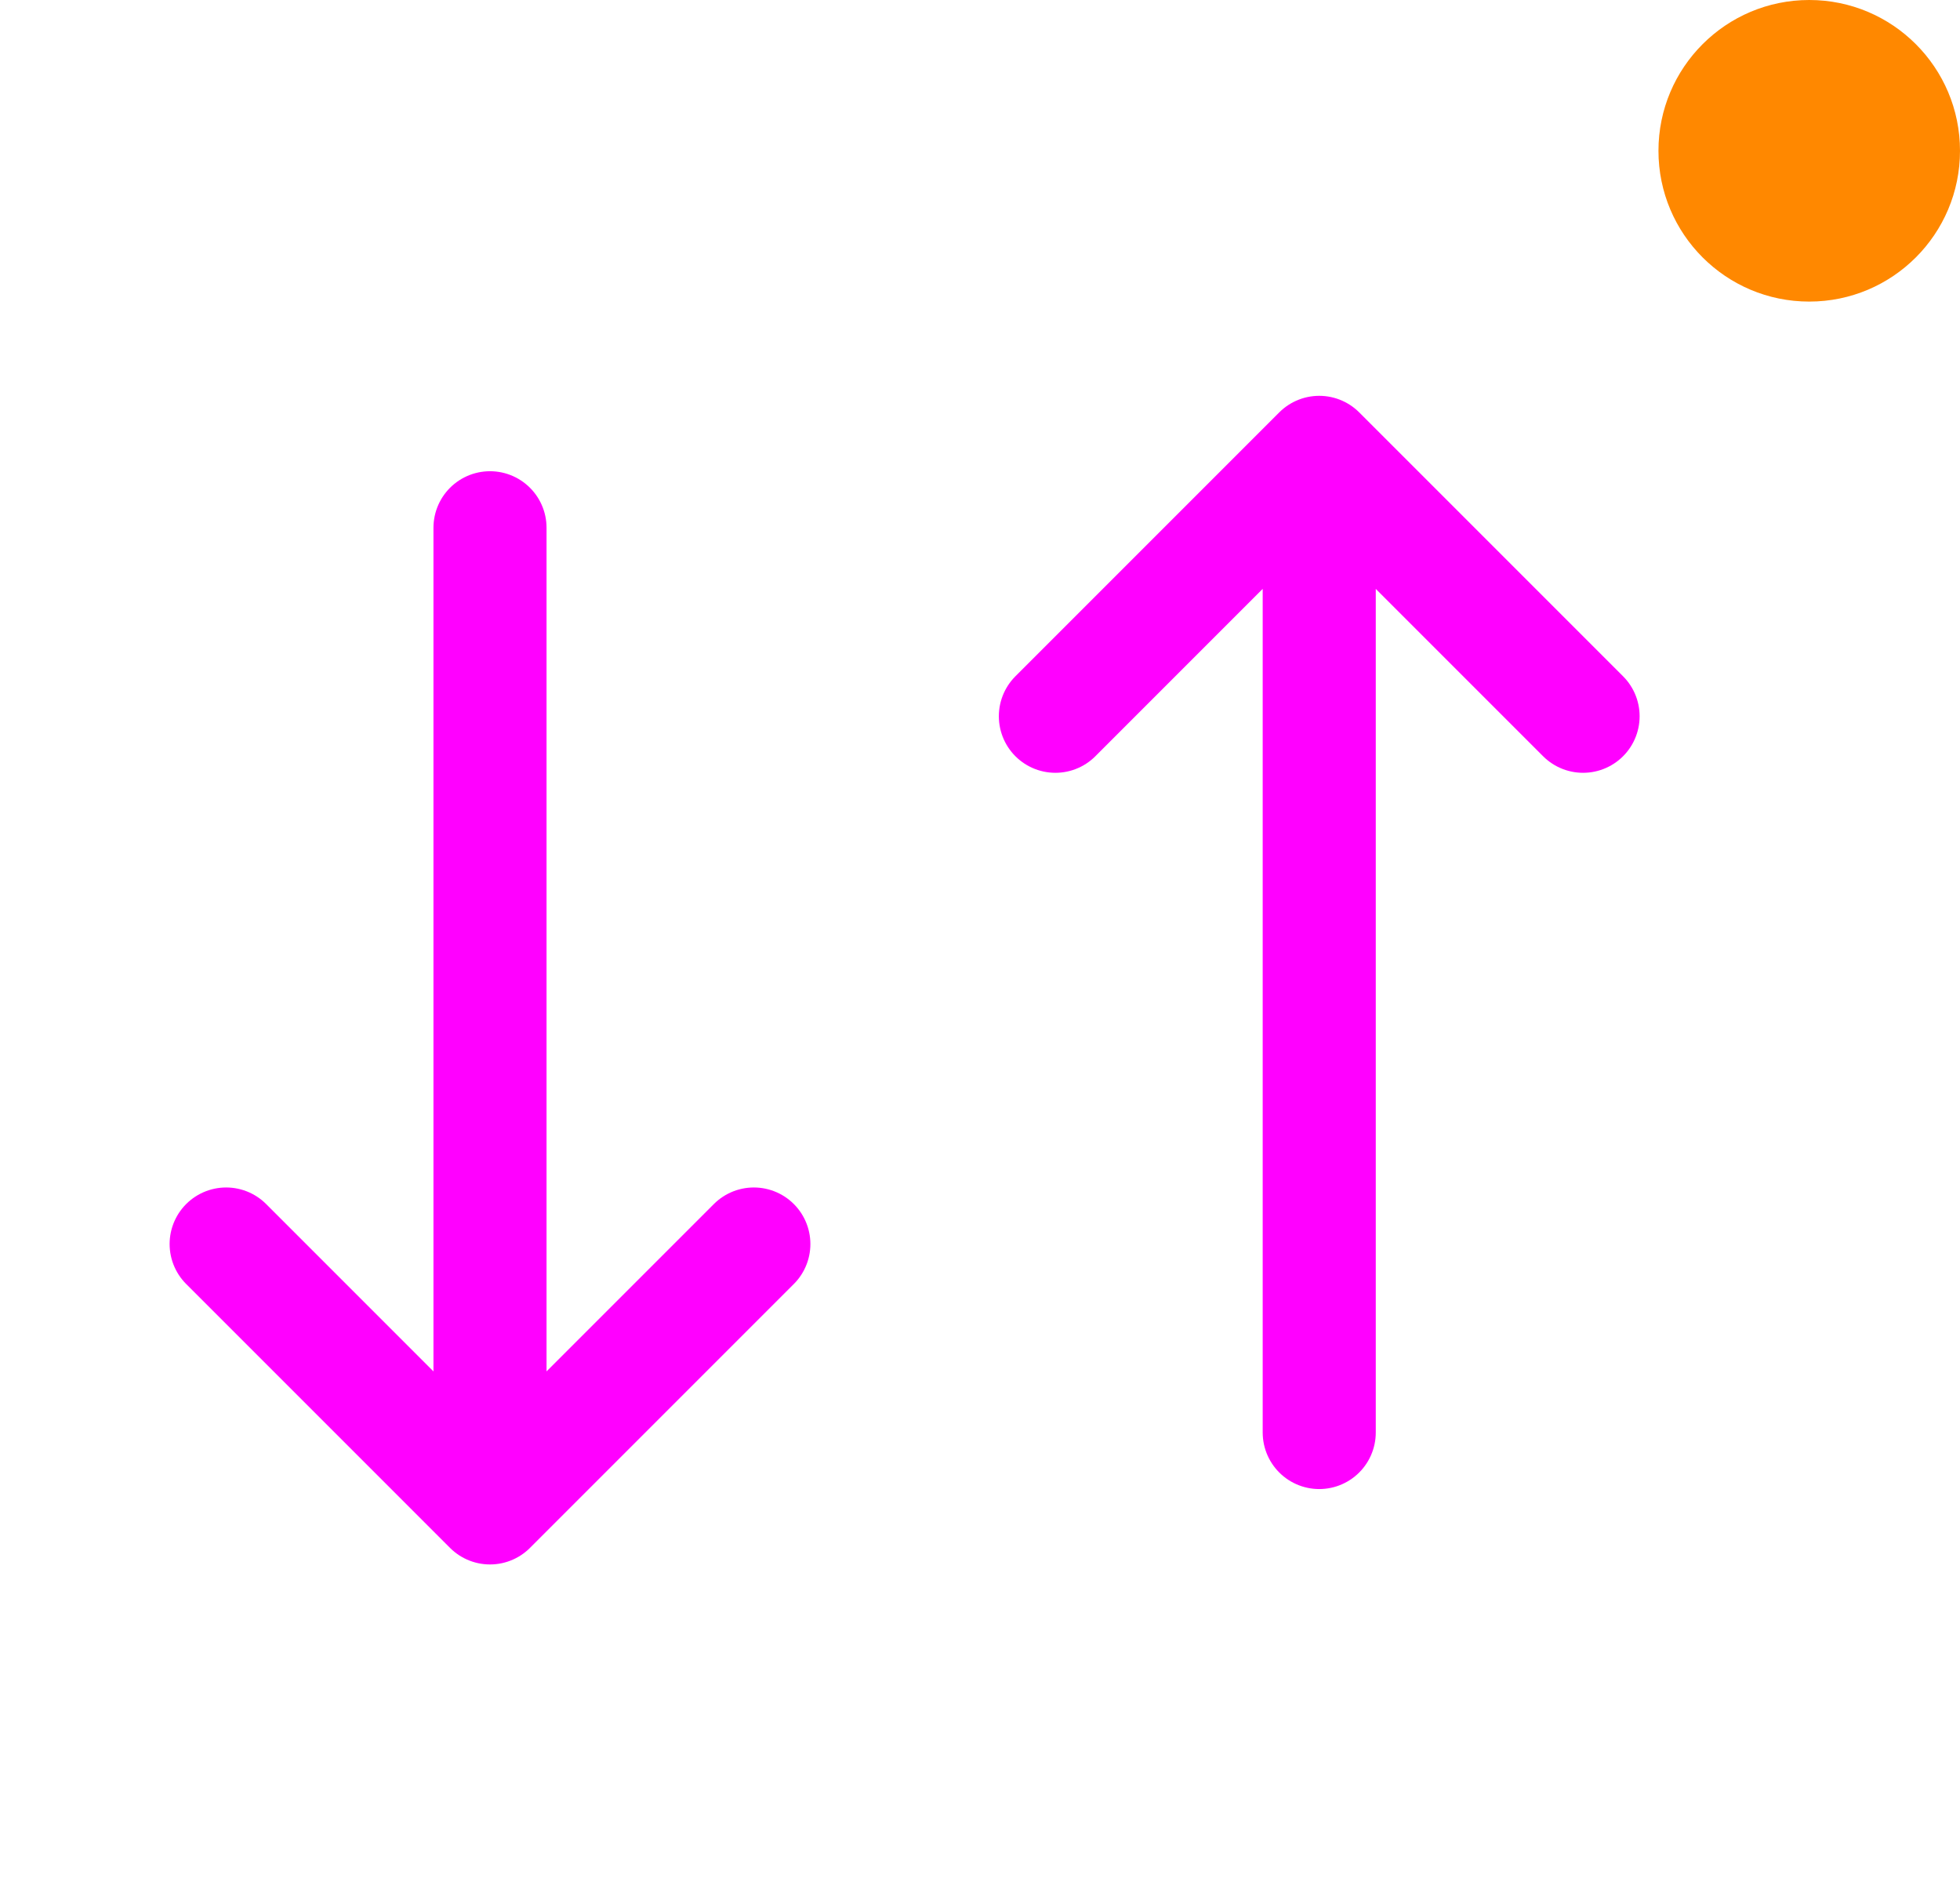
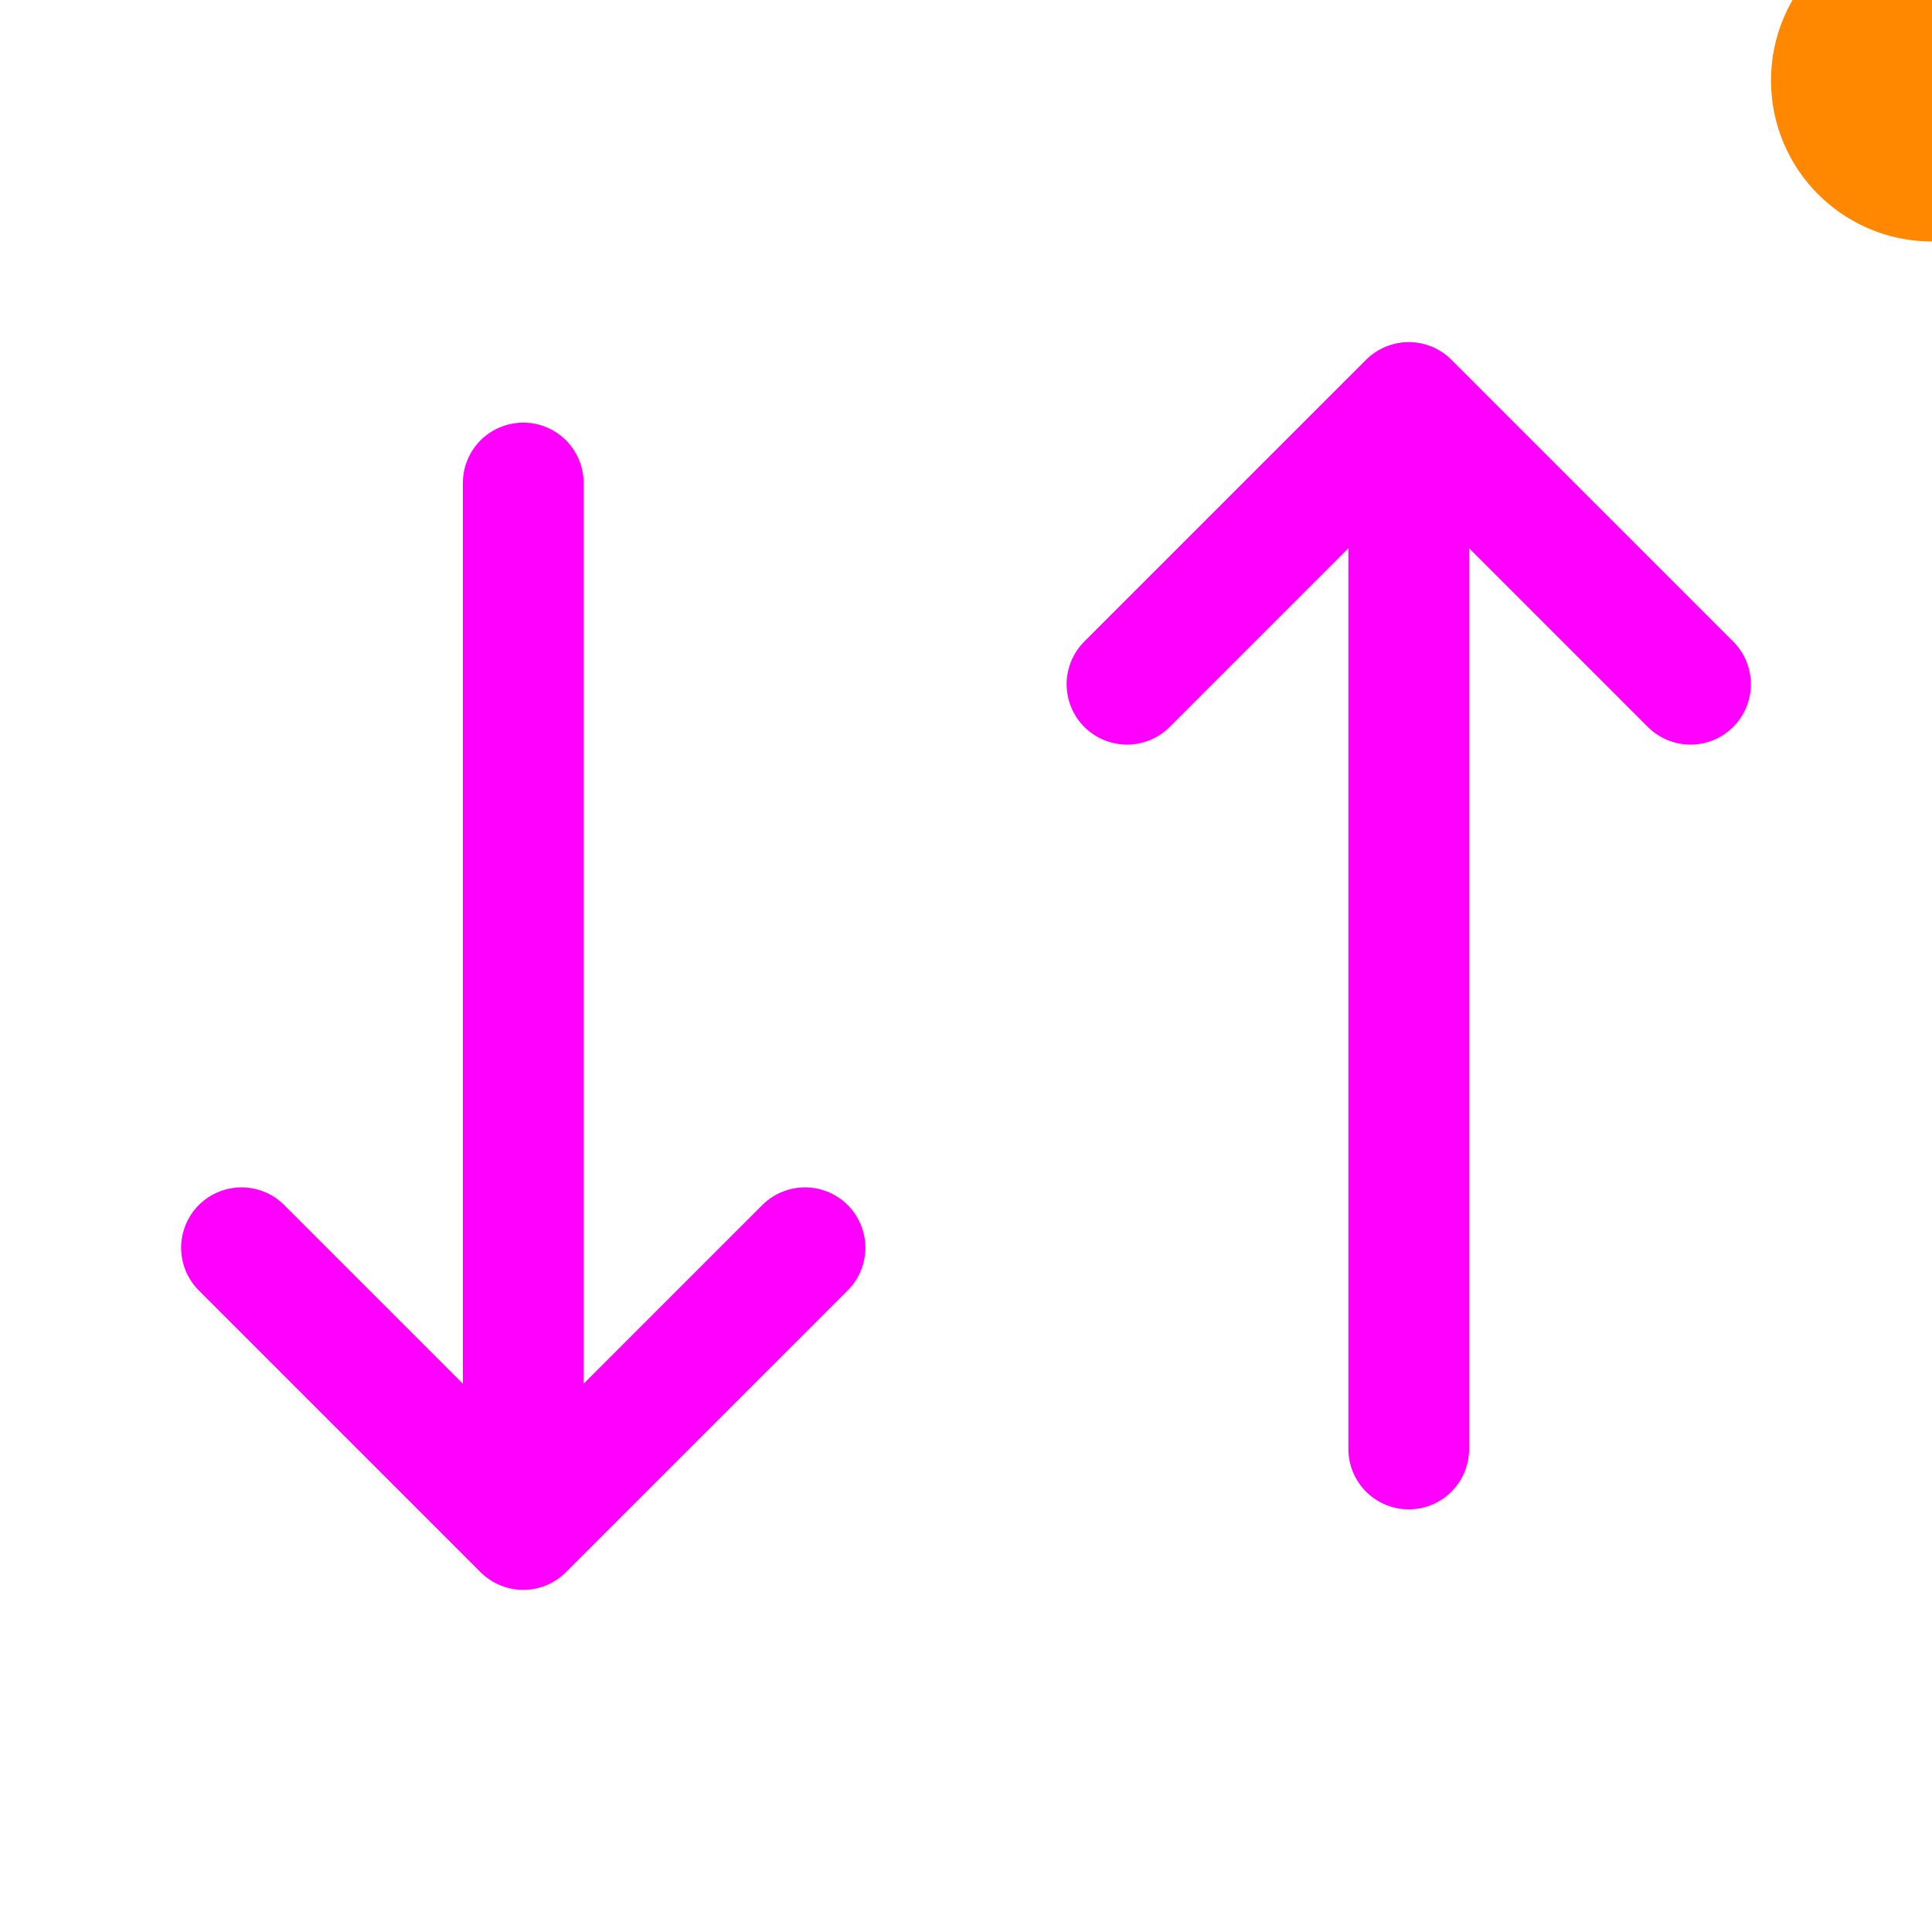
- <svg xmlns="http://www.w3.org/2000/svg" width="26" height="25" viewBox="0 0 26 25" fill="none">
-   <path d="M17.5 19L17.5 6M14 9.5L17.5 6L21 9.5" stroke="#FF00FF" stroke-width="1.5" stroke-linecap="round" stroke-linejoin="round" />
-   <path d="M6.5 7L6.5 20M10 16.5L6.5 20L3 16.5" stroke="#FF00FF" stroke-width="1.5" stroke-linecap="round" stroke-linejoin="round" />
-   <circle cx="24" cy="2" r="2" fill="#FF8800" />
+ <svg xmlns="http://www.w3.org/2000/svg" width="24" height="24" viewBox="0 0 24 24" fill="none">
+   <path d="M17.5 18L17.5 5M14 8.5L17.5 5L21 8.5" stroke="#FF00FF" stroke-width="1.5" stroke-linecap="round" stroke-linejoin="round" />
+   <path d="M6.5 6L6.5 19M10 15.5L6.5 19L3 15.5" stroke="#FF00FF" stroke-width="1.5" stroke-linecap="round" stroke-linejoin="round" />
+   <circle cx="24" cy="1" r="2" fill="#FF8800" />
</svg>
